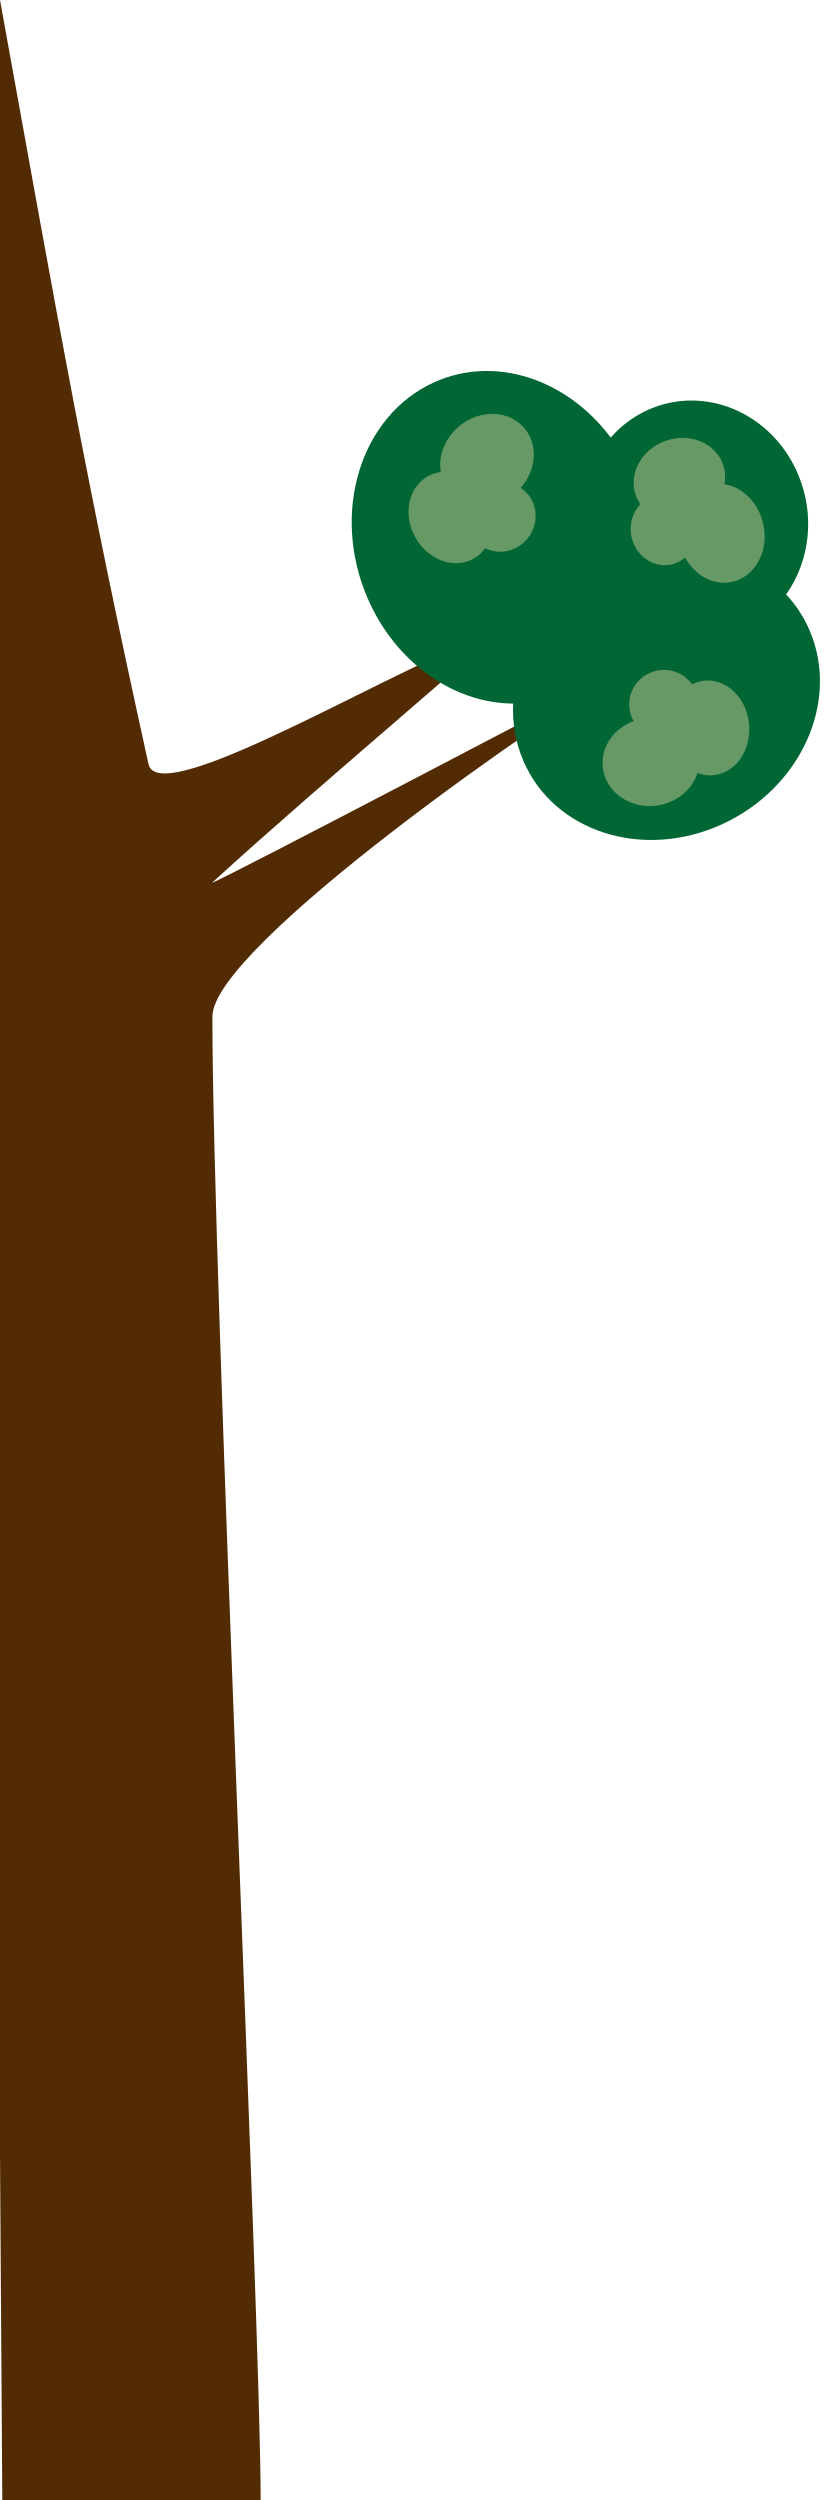
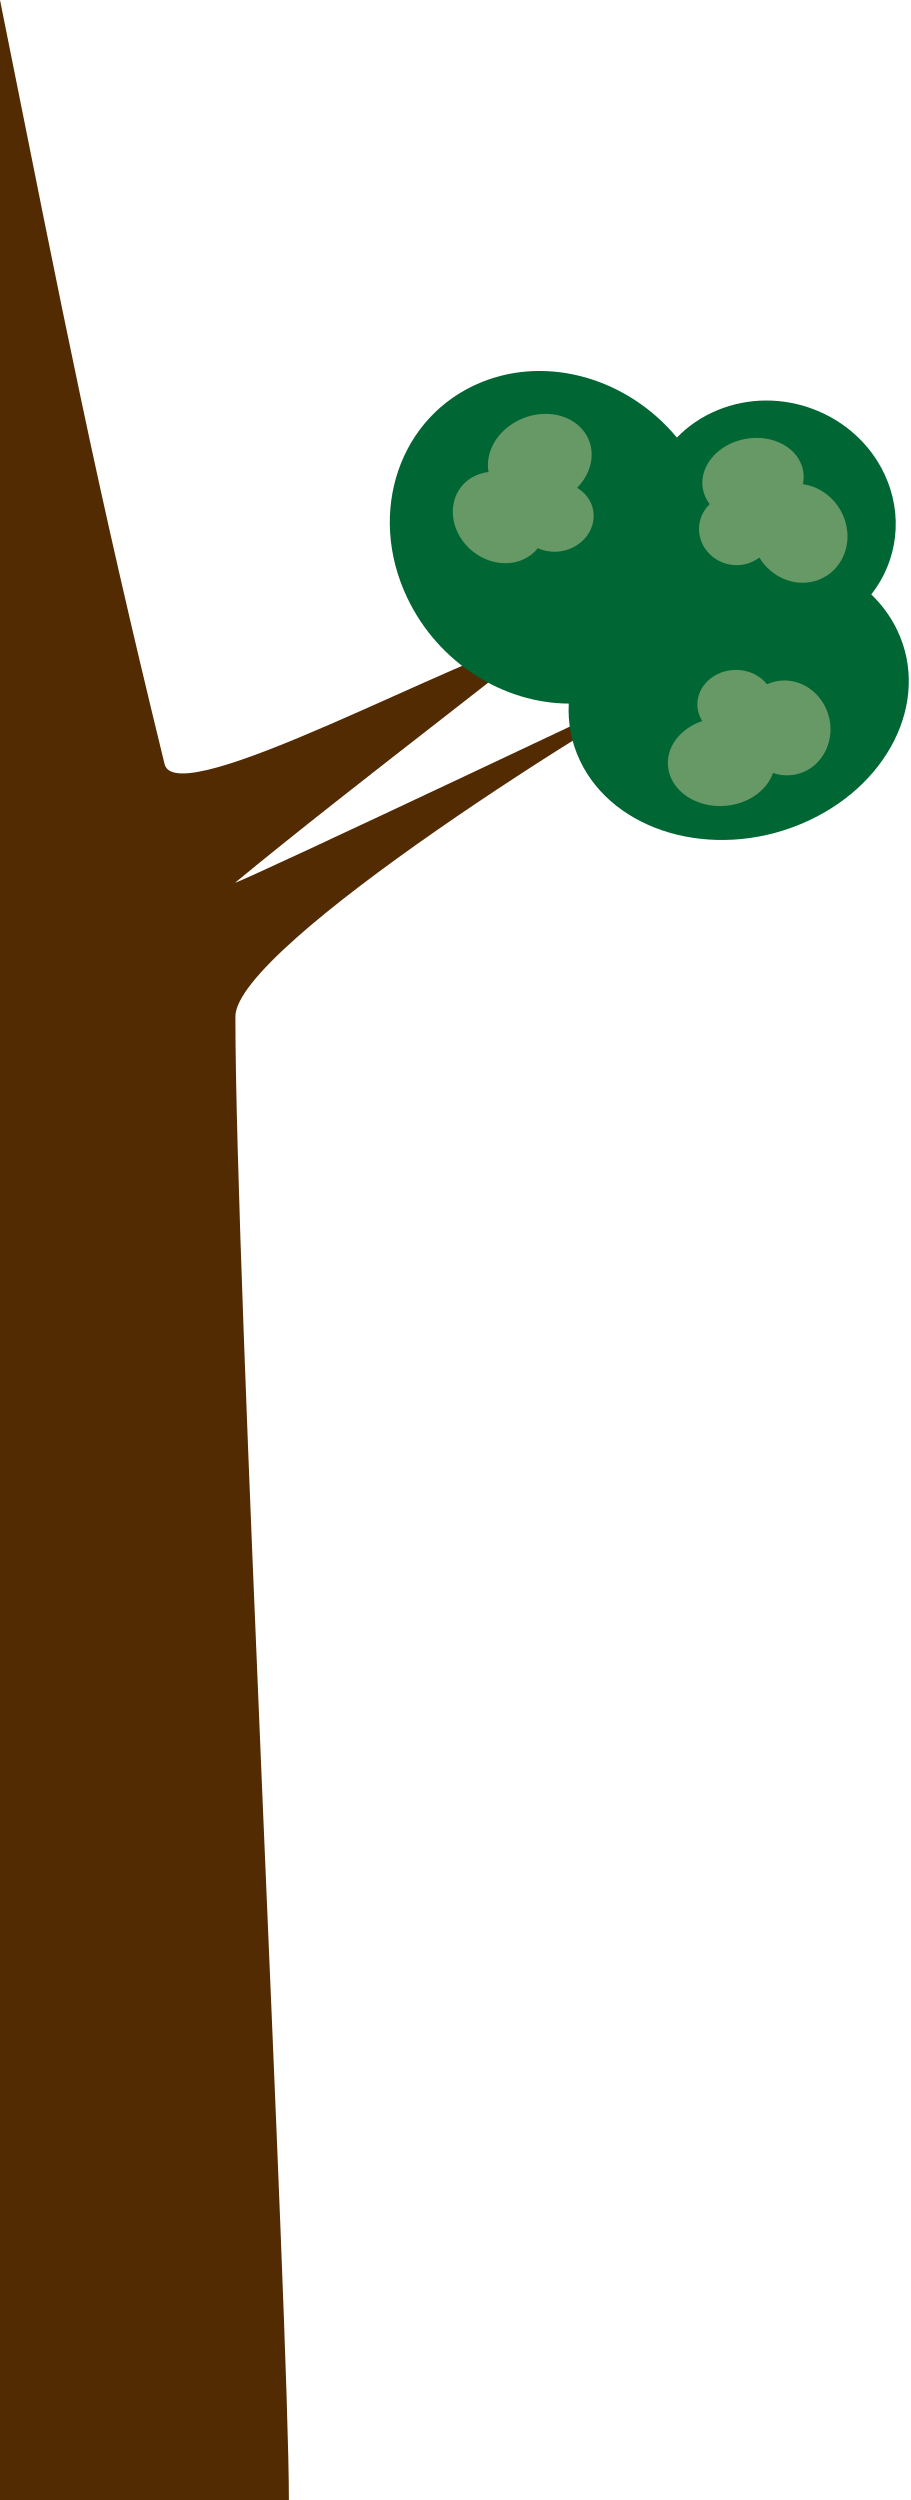
- <svg xmlns="http://www.w3.org/2000/svg" width="220" height="660" viewBox="0 0 220 660" fill="none">
-   <path fill-rule="evenodd" clip-rule="evenodd" d="M0 0C15.849 87.639 22.472 125.798 39.2 201.711C42.074 214.753 110.629 172.333 129.617 167.783C132.585 167.072 86.258 205.357 56.069 232.968C54.102 234.767 170.771 173.416 168.436 174.73C146.37 187.148 56.069 249.784 56.069 268.379C56.069 337.585 68.81 612.838 68.81 660L0.605 659.999L0 568.493V0Z" fill="#522B02" />
-   <path fill-rule="evenodd" clip-rule="evenodd" d="M135.475 185.749C135.228 190.86 136.077 195.999 138.164 200.859C146.225 219.632 169.679 227.144 190.548 217.639C211.417 208.133 221.8 185.209 213.738 166.436C212.194 162.839 210.082 159.657 207.534 156.928C213.768 148.153 215.328 136.01 210.611 125.027C203.702 108.937 185.944 101.432 170.947 108.263C167.136 109.998 163.871 112.494 161.233 115.514C149.713 100.107 130.676 93.612 114.542 100.961C95.16 109.789 87.308 135.25 97.003 157.828C104.412 175.081 119.923 185.657 135.475 185.749Z" fill="#006633" />
-   <path fill-rule="evenodd" clip-rule="evenodd" d="M184.126 204.071C185.498 204.598 186.976 204.811 188.487 204.641C194.327 203.983 198.469 197.868 197.738 190.982C197.007 184.096 191.68 179.047 185.84 179.704C184.721 179.83 183.665 180.157 182.693 180.651C180.856 178.064 177.682 176.53 174.266 176.914C169.261 177.478 165.629 181.946 166.154 186.895C166.288 188.153 166.677 189.319 167.265 190.352C162.035 192.311 158.565 197.239 159.13 202.563C159.809 208.958 166.054 213.502 173.078 212.711C178.444 212.106 182.713 208.562 184.126 204.071Z" fill="#669966" />
-   <path fill-rule="evenodd" clip-rule="evenodd" d="M191.252 127.821C191.534 126.34 191.496 124.805 191.086 123.296C189.503 117.47 182.968 114.26 176.491 116.128C170.014 117.995 166.047 124.232 167.631 130.059C167.934 131.175 168.42 132.195 169.052 133.102C166.874 135.391 165.922 138.865 166.848 142.274C168.206 147.268 173.079 150.228 177.734 148.886C178.917 148.545 179.971 147.959 180.864 147.193C183.595 152.187 188.883 154.908 193.89 153.464C199.905 151.73 203.238 144.643 201.333 137.636C199.878 132.281 195.786 128.523 191.252 127.821Z" fill="#669966" />
-   <path fill-rule="evenodd" clip-rule="evenodd" d="M116.359 124.609C114.905 124.792 113.499 125.304 112.233 126.172C107.343 129.526 106.402 136.919 110.13 142.684C113.858 148.449 120.845 150.405 125.734 147.051C126.671 146.408 127.463 145.617 128.104 144.718C130.892 146.142 134.395 145.999 137.256 144.037C141.446 141.162 142.672 135.473 139.992 131.33C139.311 130.277 138.444 129.426 137.46 128.789C141.226 124.569 142.102 118.549 139.22 114.091C135.757 108.737 128.183 107.666 122.302 111.699C117.809 114.782 115.604 119.952 116.359 124.609Z" fill="#669966" />
+ <svg xmlns="http://www.w3.org/2000/svg" width="243" height="667" viewBox="0 0 243 667" fill="none">
+   <path fill-rule="evenodd" clip-rule="evenodd" d="M0 0C17.753 88.569 25.171 127.132 43.908 203.85C47.127 217.03 123.917 174.161 145.185 169.563C148.51 168.844 96.618 207.535 62.804 235.438C60.6 237.257 191.282 175.255 188.666 176.583C163.95 189.133 62.804 252.433 62.804 271.226C62.803 341.165 77.075 619.338 77.075 667H0V574.523V0Z" fill="#522B02" />
+   <path fill-rule="evenodd" clip-rule="evenodd" d="M151.747 187.719C151.47 192.885 152.421 198.077 154.758 202.989C163.788 221.961 190.058 229.554 213.434 219.947C236.81 210.341 248.44 187.173 239.41 168.201C237.68 164.566 235.315 161.351 232.461 158.592C239.444 149.724 241.191 137.452 235.908 126.353C228.169 110.093 208.277 102.508 191.479 109.411C187.21 111.165 183.554 113.687 180.598 116.739C167.695 101.169 146.372 94.605 128.299 102.032C106.589 110.954 97.794 136.684 108.654 159.502C116.953 176.938 134.327 187.626 151.747 187.719Z" fill="#006633" />
+   <path fill-rule="evenodd" clip-rule="evenodd" d="M206.241 206.235C207.778 206.768 209.433 206.983 211.126 206.811C217.668 206.147 222.307 199.966 221.488 193.007C220.669 186.048 214.702 180.946 208.161 181.61C206.907 181.737 205.724 182.068 204.636 182.567C202.578 179.953 199.024 178.402 195.197 178.791C189.59 179.36 185.522 183.876 186.111 188.877C186.26 190.148 186.697 191.327 187.355 192.371C181.497 194.35 177.61 199.331 178.243 204.711C179.004 211.175 185.998 215.766 193.866 214.967C199.877 214.356 204.659 210.774 206.241 206.235Z" fill="#669966" />
+   <path fill-rule="evenodd" clip-rule="evenodd" d="M214.223 129.177C214.539 127.68 214.497 126.128 214.038 124.604C212.264 118.716 204.944 115.472 197.689 117.359C190.434 119.247 185.991 125.55 187.765 131.438C188.105 132.566 188.648 133.597 189.356 134.513C186.917 136.827 185.851 140.338 186.888 143.783C188.409 148.83 193.868 151.822 199.081 150.465C200.406 150.121 201.587 149.528 202.588 148.754C205.646 153.801 211.569 156.551 217.178 155.092C223.916 153.339 227.649 146.178 225.515 139.096C223.885 133.684 219.301 129.886 214.223 129.177Z" fill="#669966" />
+   <path fill-rule="evenodd" clip-rule="evenodd" d="M130.335 125.931C128.706 126.115 127.131 126.633 125.713 127.51C120.236 130.9 119.181 138.371 123.358 144.197C127.534 150.024 135.359 152 140.836 148.61C141.886 147.961 142.772 147.161 143.491 146.253C146.613 147.692 150.537 147.548 153.741 145.565C158.435 142.66 159.808 136.91 156.806 132.723C156.044 131.659 155.072 130.799 153.97 130.155C158.189 125.89 159.17 119.806 155.941 115.301C152.063 109.89 143.579 108.807 136.992 112.884C131.958 115.999 129.489 121.225 130.335 125.931Z" fill="#669966" />
</svg>
